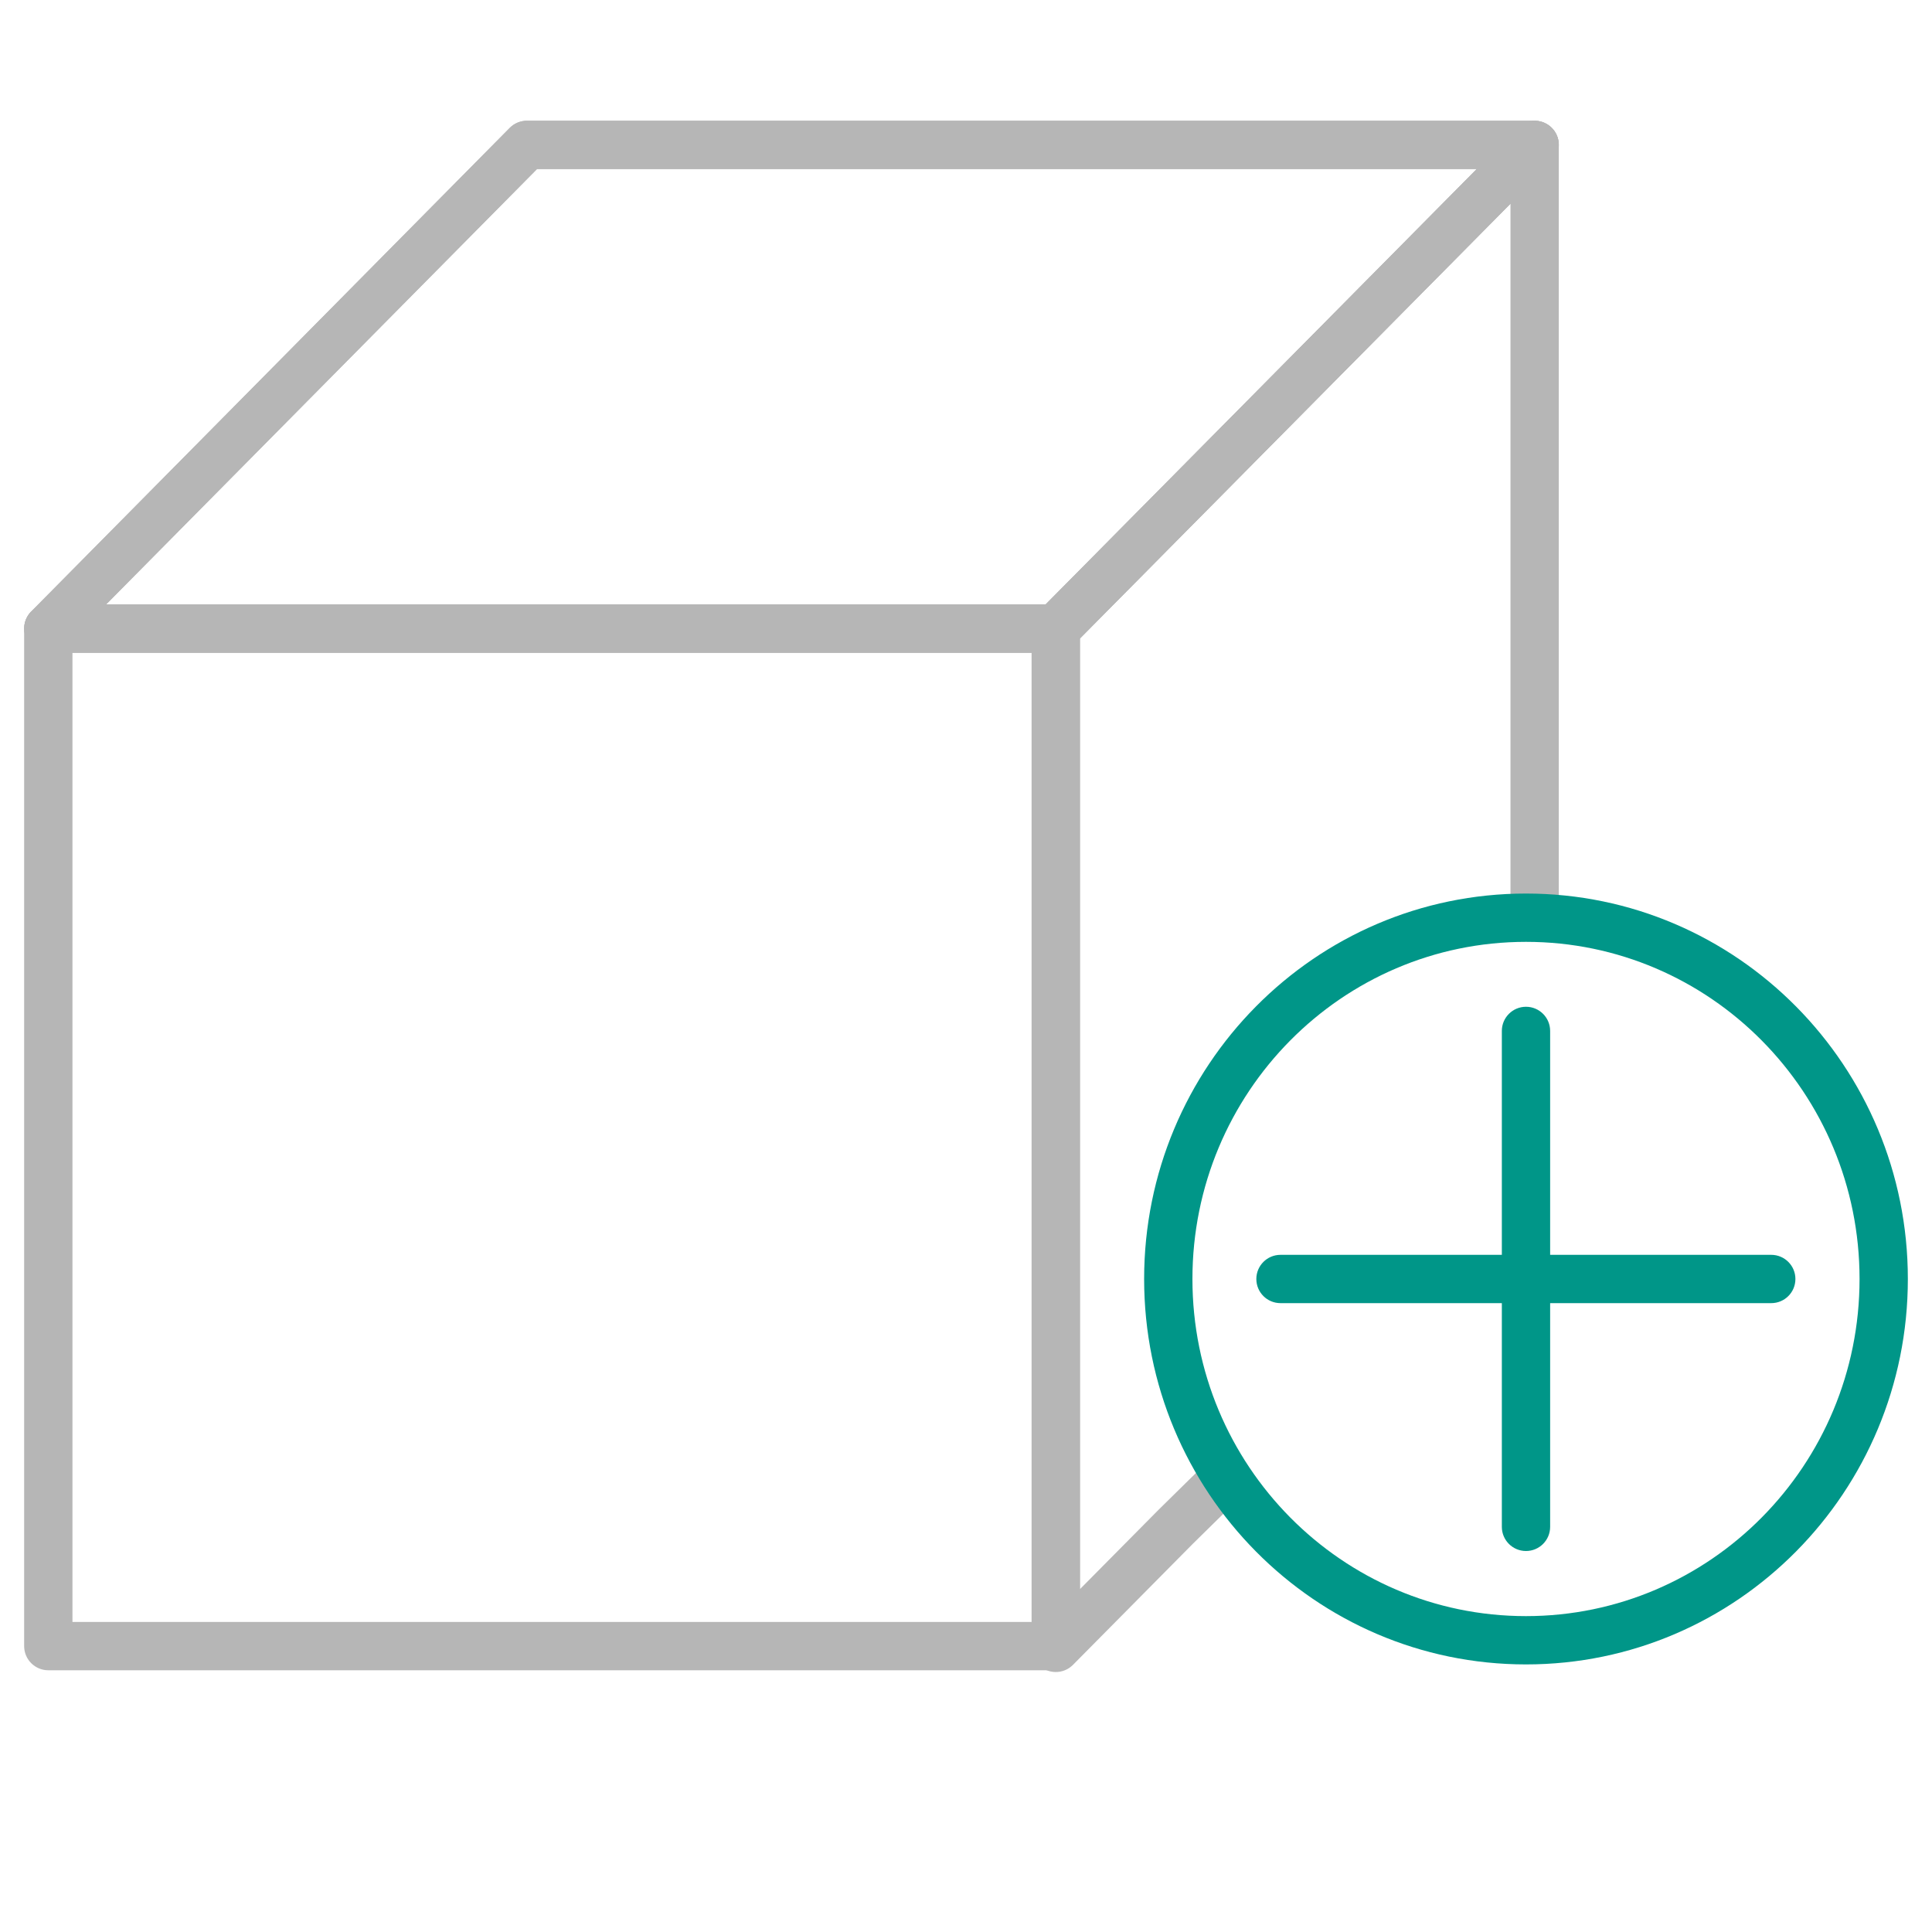
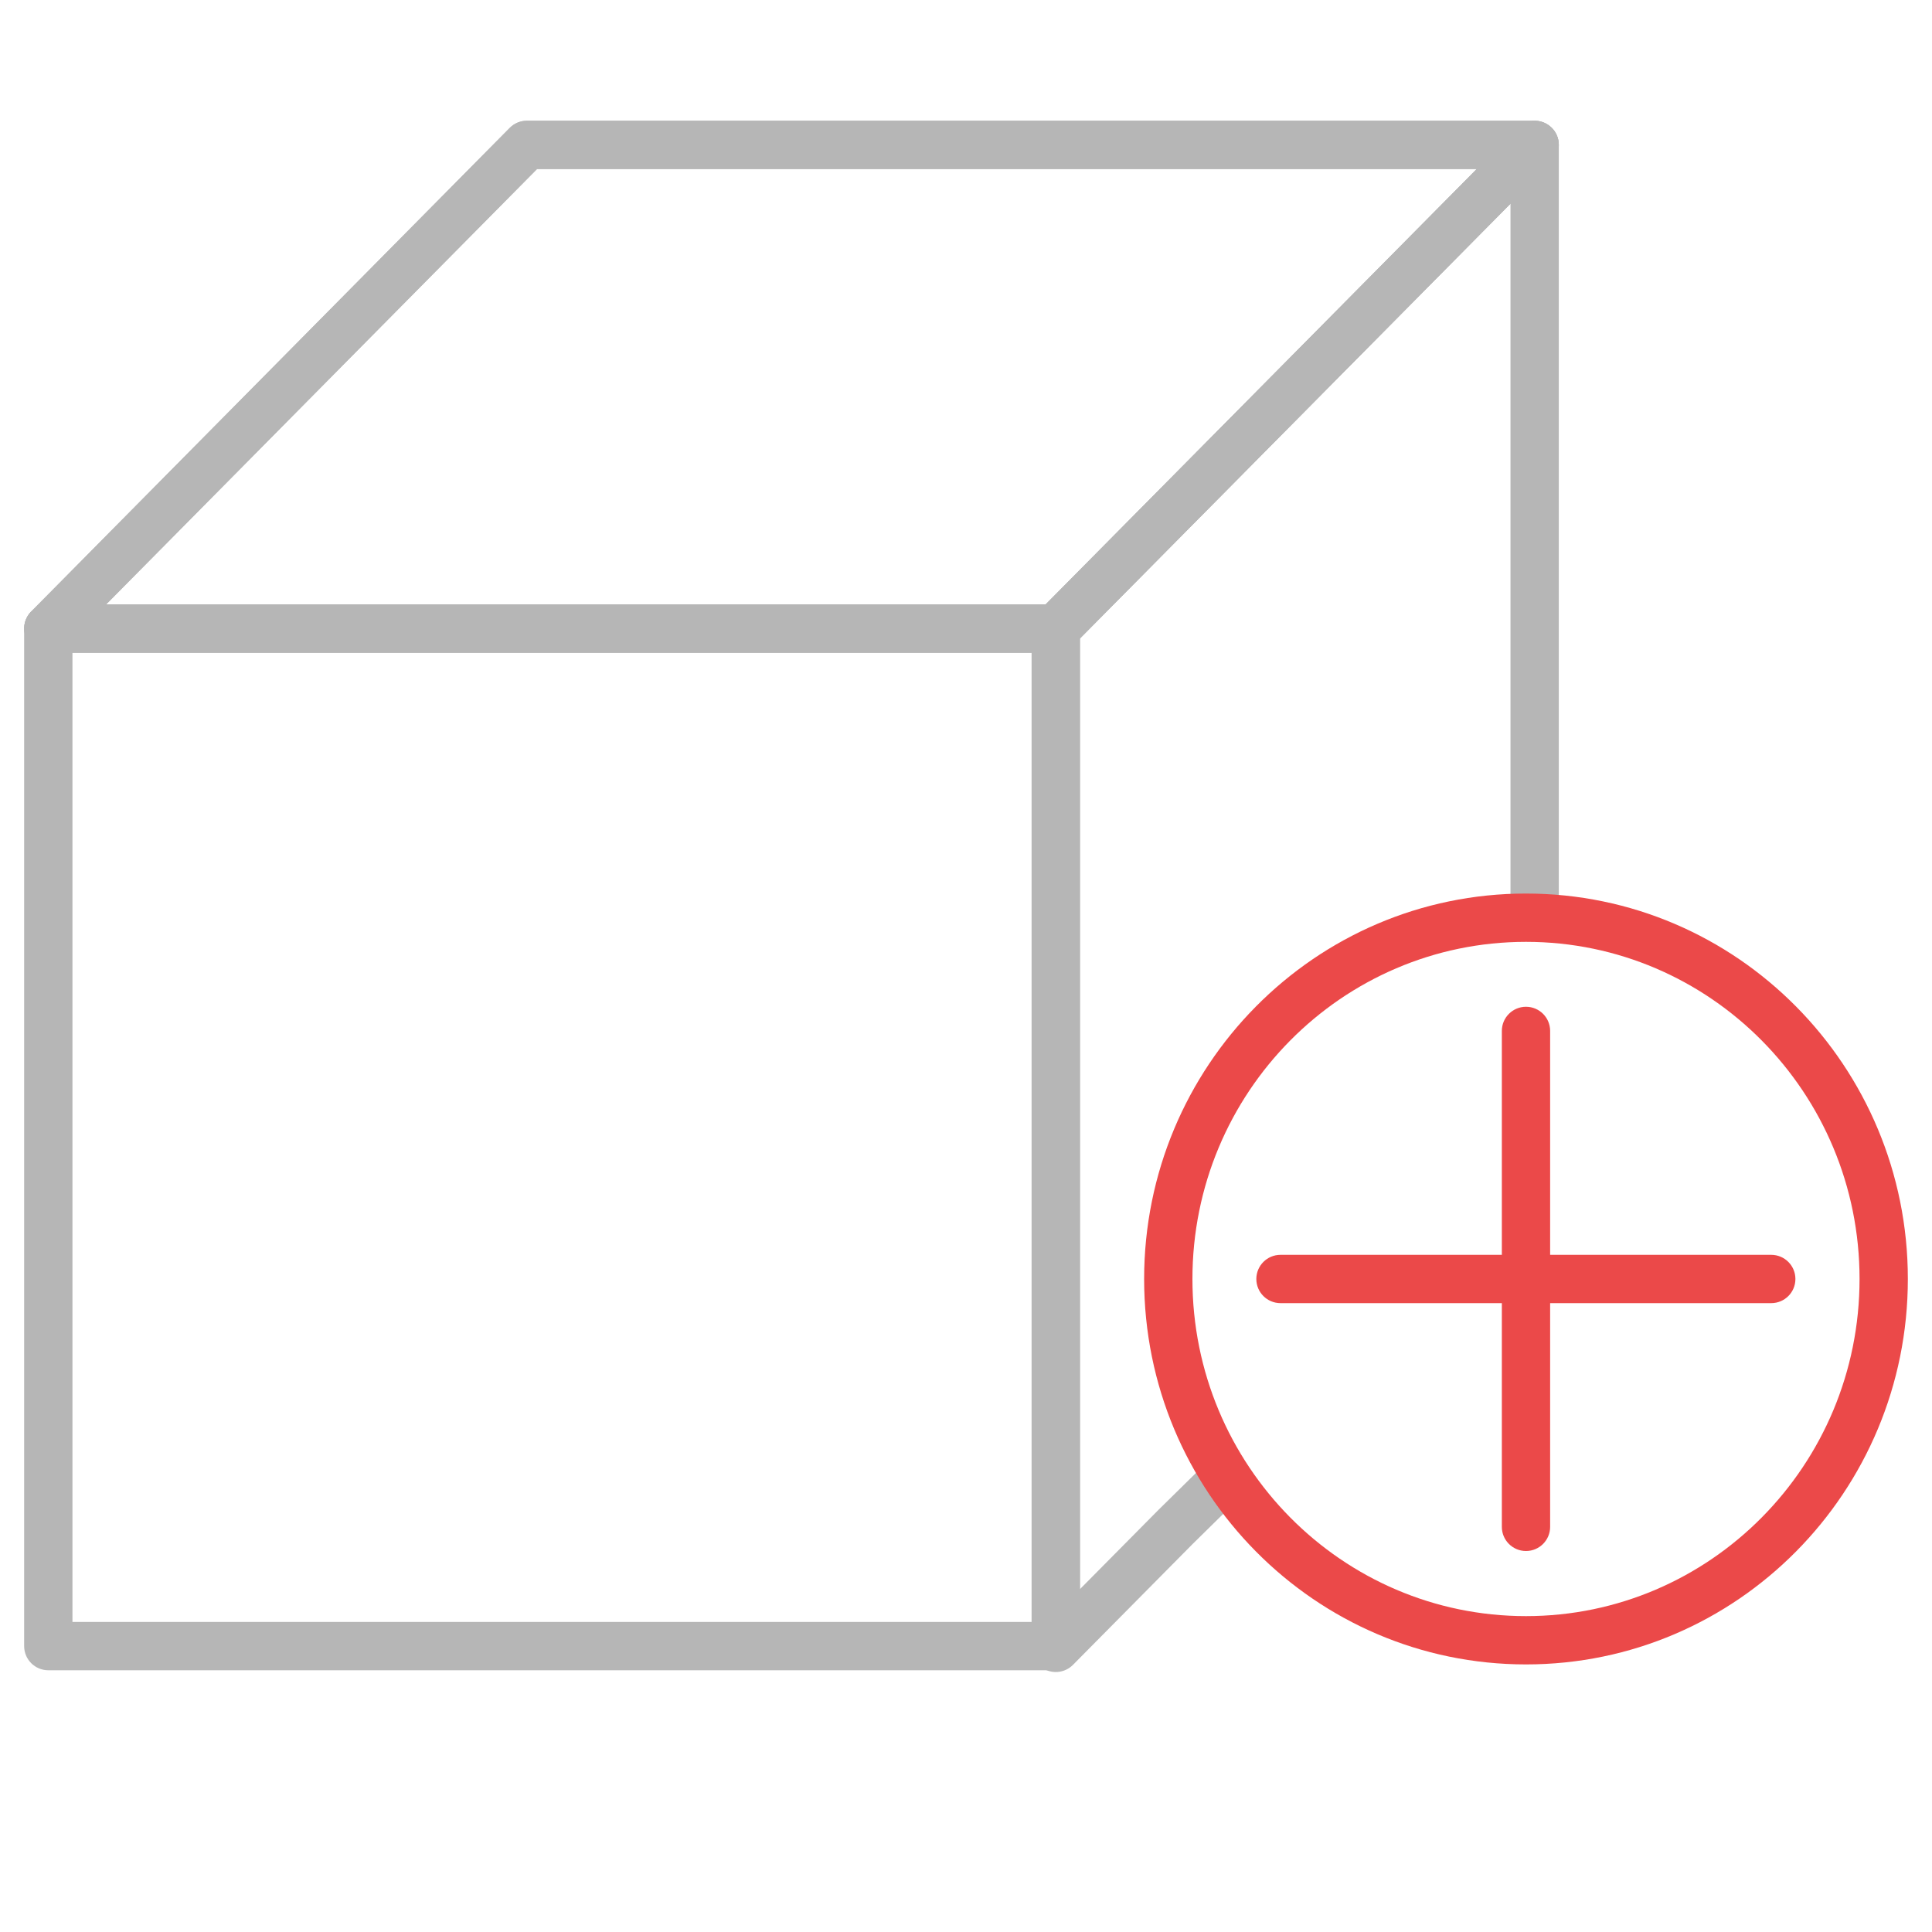
<svg xmlns="http://www.w3.org/2000/svg" width="40" height="40" viewBox="0 0 40 40" fill="none">
  <path fill-rule="evenodd" clip-rule="evenodd" d="M0.5 13.014C0.5 12.738 0.724 12.514 1 12.514H21.859C22.135 12.514 22.359 12.738 22.359 13.014V34.081C22.359 34.357 22.135 34.581 21.859 34.581H1C0.724 34.581 0.5 34.357 0.5 34.081V13.014ZM1.5 13.514V33.581H21.359V13.514H1.5Z" fill="#B6B6B6" />
  <path fill-rule="evenodd" clip-rule="evenodd" d="M10.554 2.648C10.648 2.553 10.775 2.5 10.909 2.5H31.773C31.975 2.5 32.157 2.621 32.235 2.808C32.312 2.994 32.271 3.208 32.129 3.352L22.215 13.364C22.121 13.459 21.994 13.512 21.86 13.512H1.001C0.799 13.512 0.617 13.391 0.54 13.205C0.462 13.019 0.504 12.804 0.646 12.661L10.554 2.648ZM11.118 3.5L2.199 12.512H21.651L30.575 3.5H11.118Z" fill="#B6B6B6" />
  <path fill-rule="evenodd" clip-rule="evenodd" d="M31.963 2.538C32.15 2.615 32.273 2.797 32.273 3V18.829C32.273 19.105 32.049 19.329 31.773 19.329C31.497 19.329 31.273 19.105 31.273 18.829V4.216L22.359 13.218V32.902L23.987 31.258L24.91 30.35C25.107 30.156 25.424 30.159 25.617 30.355C25.811 30.552 25.808 30.869 25.612 31.062L24.691 31.968L22.215 34.469C22.072 34.613 21.857 34.657 21.669 34.58C21.482 34.503 21.359 34.32 21.359 34.117V13.012C21.359 12.881 21.411 12.754 21.504 12.661L31.417 2.648C31.56 2.504 31.776 2.461 31.963 2.538Z" fill="#B6B6B6" />
  <path fill-rule="evenodd" clip-rule="evenodd" d="M10.554 2.648C10.648 2.553 10.775 2.5 10.909 2.5H31.773C31.975 2.5 32.157 2.621 32.235 2.808C32.312 2.994 32.271 3.208 32.129 3.352L22.215 13.364C22.121 13.459 21.994 13.512 21.86 13.512H1.001C0.799 13.512 0.617 13.391 0.54 13.205C0.462 13.019 0.504 12.804 0.646 12.661L10.554 2.648ZM11.118 3.5L2.199 12.512H21.651L30.575 3.5H11.118Z" fill="#B6B6B6" />
-   <path fill-rule="evenodd" clip-rule="evenodd" d="M31.594 19.5C27.785 19.5 24.688 22.62 24.688 26.48C24.688 30.34 27.785 33.46 31.594 33.46C35.403 33.46 38.5 30.34 38.5 26.48C38.5 22.62 35.403 19.5 31.594 19.5ZM23.688 26.48C23.688 22.078 27.223 18.5 31.594 18.5C35.965 18.5 39.5 22.078 39.5 26.48C39.5 30.883 35.965 34.46 31.594 34.46C27.223 34.46 23.688 30.883 23.688 26.48Z" fill="#009688" />
-   <path fill-rule="evenodd" clip-rule="evenodd" d="M26.011 26.48C26.011 26.204 26.235 25.98 26.511 25.98H36.672C36.948 25.98 37.172 26.204 37.172 26.48C37.172 26.757 36.948 26.98 36.672 26.98H26.511C26.235 26.98 26.011 26.757 26.011 26.48Z" fill="#009688" />
-   <path fill-rule="evenodd" clip-rule="evenodd" d="M31.594 20.844C31.87 20.844 32.094 21.068 32.094 21.344V31.612C32.094 31.888 31.87 32.112 31.594 32.112C31.318 32.112 31.094 31.888 31.094 31.612V21.344C31.094 21.068 31.318 20.844 31.594 20.844Z" fill="#009688" />
+   <path fill-rule="evenodd" clip-rule="evenodd" d="M31.594 19.5C27.785 19.5 24.688 22.62 24.688 26.48C24.688 30.34 27.785 33.46 31.594 33.46C35.403 33.46 38.5 30.34 38.5 26.48C38.5 22.62 35.403 19.5 31.594 19.5ZM23.688 26.48C23.688 22.078 27.223 18.5 31.594 18.5C35.965 18.5 39.5 22.078 39.5 26.48C39.5 30.883 35.965 34.46 31.594 34.46C27.223 34.46 23.688 30.883 23.688 26.48Z" fill="#eb4949" />
+   <path fill-rule="evenodd" clip-rule="evenodd" d="M26.011 26.48C26.011 26.204 26.235 25.98 26.511 25.98H36.672C36.948 25.98 37.172 26.204 37.172 26.48C37.172 26.757 36.948 26.98 36.672 26.98H26.511C26.235 26.98 26.011 26.757 26.011 26.48Z" fill="#eb4949" />
+   <path fill-rule="evenodd" clip-rule="evenodd" d="M31.594 20.844C31.87 20.844 32.094 21.068 32.094 21.344V31.612C32.094 31.888 31.87 32.112 31.594 32.112C31.318 32.112 31.094 31.888 31.094 31.612V21.344C31.094 21.068 31.318 20.844 31.594 20.844Z" fill="#eb4949" />
</svg>
